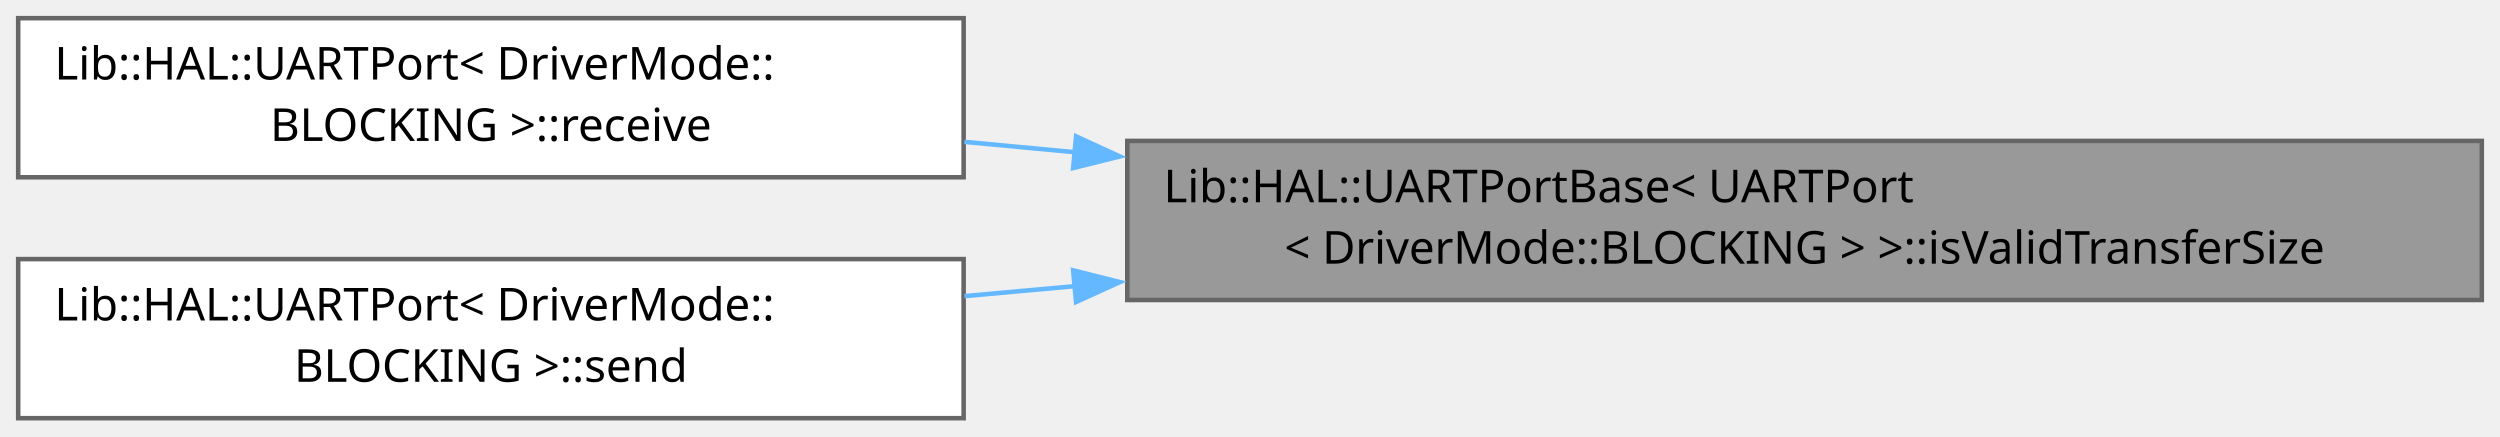
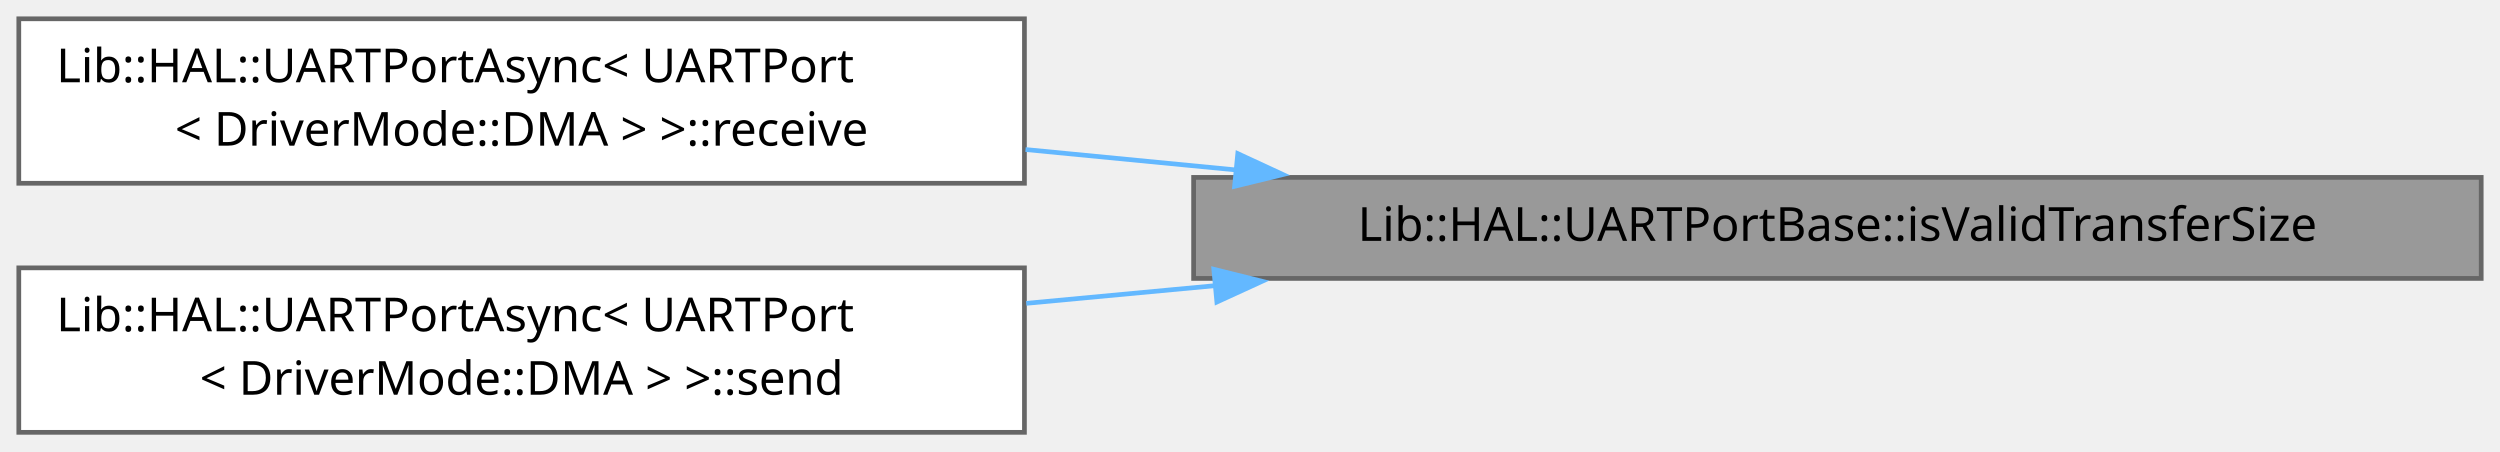
- <svg xmlns="http://www.w3.org/2000/svg" xmlns:xlink="http://www.w3.org/1999/xlink" width="550pt" height="96pt" viewBox="0.00 0.00 550.00 96.00">
+ <svg xmlns="http://www.w3.org/2000/svg" xmlns:xlink="http://www.w3.org/1999/xlink" width="532pt" height="96pt" viewBox="0.00 0.00 532.00 96.00">
  <g id="graph0" class="graph" transform="scale(1 1) rotate(0) translate(4 92)">
    <g id="Node000001" class="node">
      <g id="a_Node000001">
-         <a xlink:title=" ">
-           <polygon fill="#999999" stroke="#666666" points="542,-61 244,-61 244,-26 542,-26 542,-61" />
-           <text xml:space="preserve" text-anchor="start" x="252" y="-47.5" font-family="JetBrains Mono" font-size="10.00">Lib::HAL::UARTPortBase&lt; UARTPort</text>
-           <text xml:space="preserve" text-anchor="middle" x="393" y="-34" font-family="JetBrains Mono" font-size="10.00">&lt; DriverMode::BLOCKING &gt; &gt;::isValidTransferSize</text>
+         <a xlink:title="Checks that a transfer buffer is non-empty and fits the 16-bit length every HAL UART call takes.">
+           <polygon fill="#999999" stroke="#666666" points="524,-54.25 250,-54.25 250,-32.75 524,-32.75 524,-54.25" />
+           <text xml:space="preserve" text-anchor="middle" x="387" y="-40.75" font-family="JetBrains Mono" font-size="10.00">Lib::HAL::UARTPortBase::isValidTransferSize</text>
        </a>
      </g>
    </g>
    <g id="Node000002" class="node">
      <g id="a_Node000002">
-         <a xlink:href="../../da/d9f/a05584.html#a2ac76b4dc3247a959deab8ec3f4403a4" target="_top" xlink:title="Performs a blocking inbound transaction directly through the HAL.">
-           <polygon fill="white" stroke="#666666" points="208,-88 0,-88 0,-53 208,-53 208,-88" />
-           <text xml:space="preserve" text-anchor="start" x="8" y="-74.5" font-family="JetBrains Mono" font-size="10.00">Lib::HAL::UARTPort&lt; DriverMode::</text>
-           <text xml:space="preserve" text-anchor="middle" x="104" y="-61" font-family="JetBrains Mono" font-size="10.00">BLOCKING &gt;::receive</text>
+         <a xlink:href="../../d8/d23/a05596.html#a3c10830f8d93936773f64d95201bc7da" target="_top" xlink:title=" ">
+           <polygon fill="white" stroke="#666666" points="214,-88 0,-88 0,-53 214,-53 214,-88" />
+           <text xml:space="preserve" text-anchor="start" x="8" y="-74.5" font-family="JetBrains Mono" font-size="10.00">Lib::HAL::UARTPortAsync&lt; UARTPort</text>
+           <text xml:space="preserve" text-anchor="middle" x="107" y="-61" font-family="JetBrains Mono" font-size="10.00">&lt; DriverMode::DMA &gt; &gt;::receive</text>
        </a>
      </g>
    </g>
    <g id="edge1_Node000001_Node000002" class="edge">
      <g id="a_edge1_Node000001_Node000002">
        <a xlink:title=" ">
-           <path fill="none" stroke="#63b8ff" d="M232.59,-58.5C224.34,-59.27 216.16,-60.04 208.16,-60.79" />
-           <polygon fill="#63b8ff" stroke="#63b8ff" points="232.74,-62 242.37,-57.58 232.09,-55.03 232.74,-62" />
+           <path fill="none" stroke="#63b8ff" d="M259.09,-55.83C244.09,-57.28 228.9,-58.76 214.23,-60.18" />
+           <polygon fill="#63b8ff" stroke="#63b8ff" points="259.4,-59.31 269.01,-54.86 258.72,-52.35 259.4,-59.31" />
        </a>
      </g>
    </g>
    <g id="Node000003" class="node">
      <g id="a_Node000003">
-         <a xlink:href="../../da/d9f/a05584.html#abdc90f4e574528b9dcd4c9e2c749dea8" target="_top" xlink:title="Performs a blocking outbound transaction directly through the HAL.">
-           <polygon fill="white" stroke="#666666" points="208,-35 0,-35 0,0 208,0 208,-35" />
-           <text xml:space="preserve" text-anchor="start" x="8" y="-21.5" font-family="JetBrains Mono" font-size="10.00">Lib::HAL::UARTPort&lt; DriverMode::</text>
-           <text xml:space="preserve" text-anchor="middle" x="104" y="-8" font-family="JetBrains Mono" font-size="10.00">BLOCKING &gt;::send</text>
+         <a xlink:href="../../d8/d23/a05596.html#aa6f2b7746c93553e8ba0a2fda3c494bc" target="_top" xlink:title=" ">
+           <polygon fill="white" stroke="#666666" points="214,-35 0,-35 0,0 214,0 214,-35" />
+           <text xml:space="preserve" text-anchor="start" x="8" y="-21.5" font-family="JetBrains Mono" font-size="10.00">Lib::HAL::UARTPortAsync&lt; UARTPort</text>
+           <text xml:space="preserve" text-anchor="middle" x="107" y="-8" font-family="JetBrains Mono" font-size="10.00">&lt; DriverMode::DMA &gt; &gt;::send</text>
        </a>
      </g>
    </g>
    <g id="edge2_Node000001_Node000003" class="edge">
      <g id="a_edge2_Node000001_Node000003">
        <a xlink:title=" ">
-           <path fill="none" stroke="#63b8ff" d="M232.59,-29.06C224.34,-28.31 216.16,-27.57 208.16,-26.85" />
-           <polygon fill="#63b8ff" stroke="#63b8ff" points="232.09,-32.53 242.37,-29.94 232.73,-25.56 232.09,-32.53" />
+           <path fill="none" stroke="#63b8ff" d="M254.76,-31.23C241.23,-29.96 227.6,-28.69 214.39,-27.45" />
+           <polygon fill="#63b8ff" stroke="#63b8ff" points="254.3,-34.7 264.58,-32.14 254.95,-27.73 254.3,-34.7" />
        </a>
      </g>
    </g>
  </g>
</svg>
